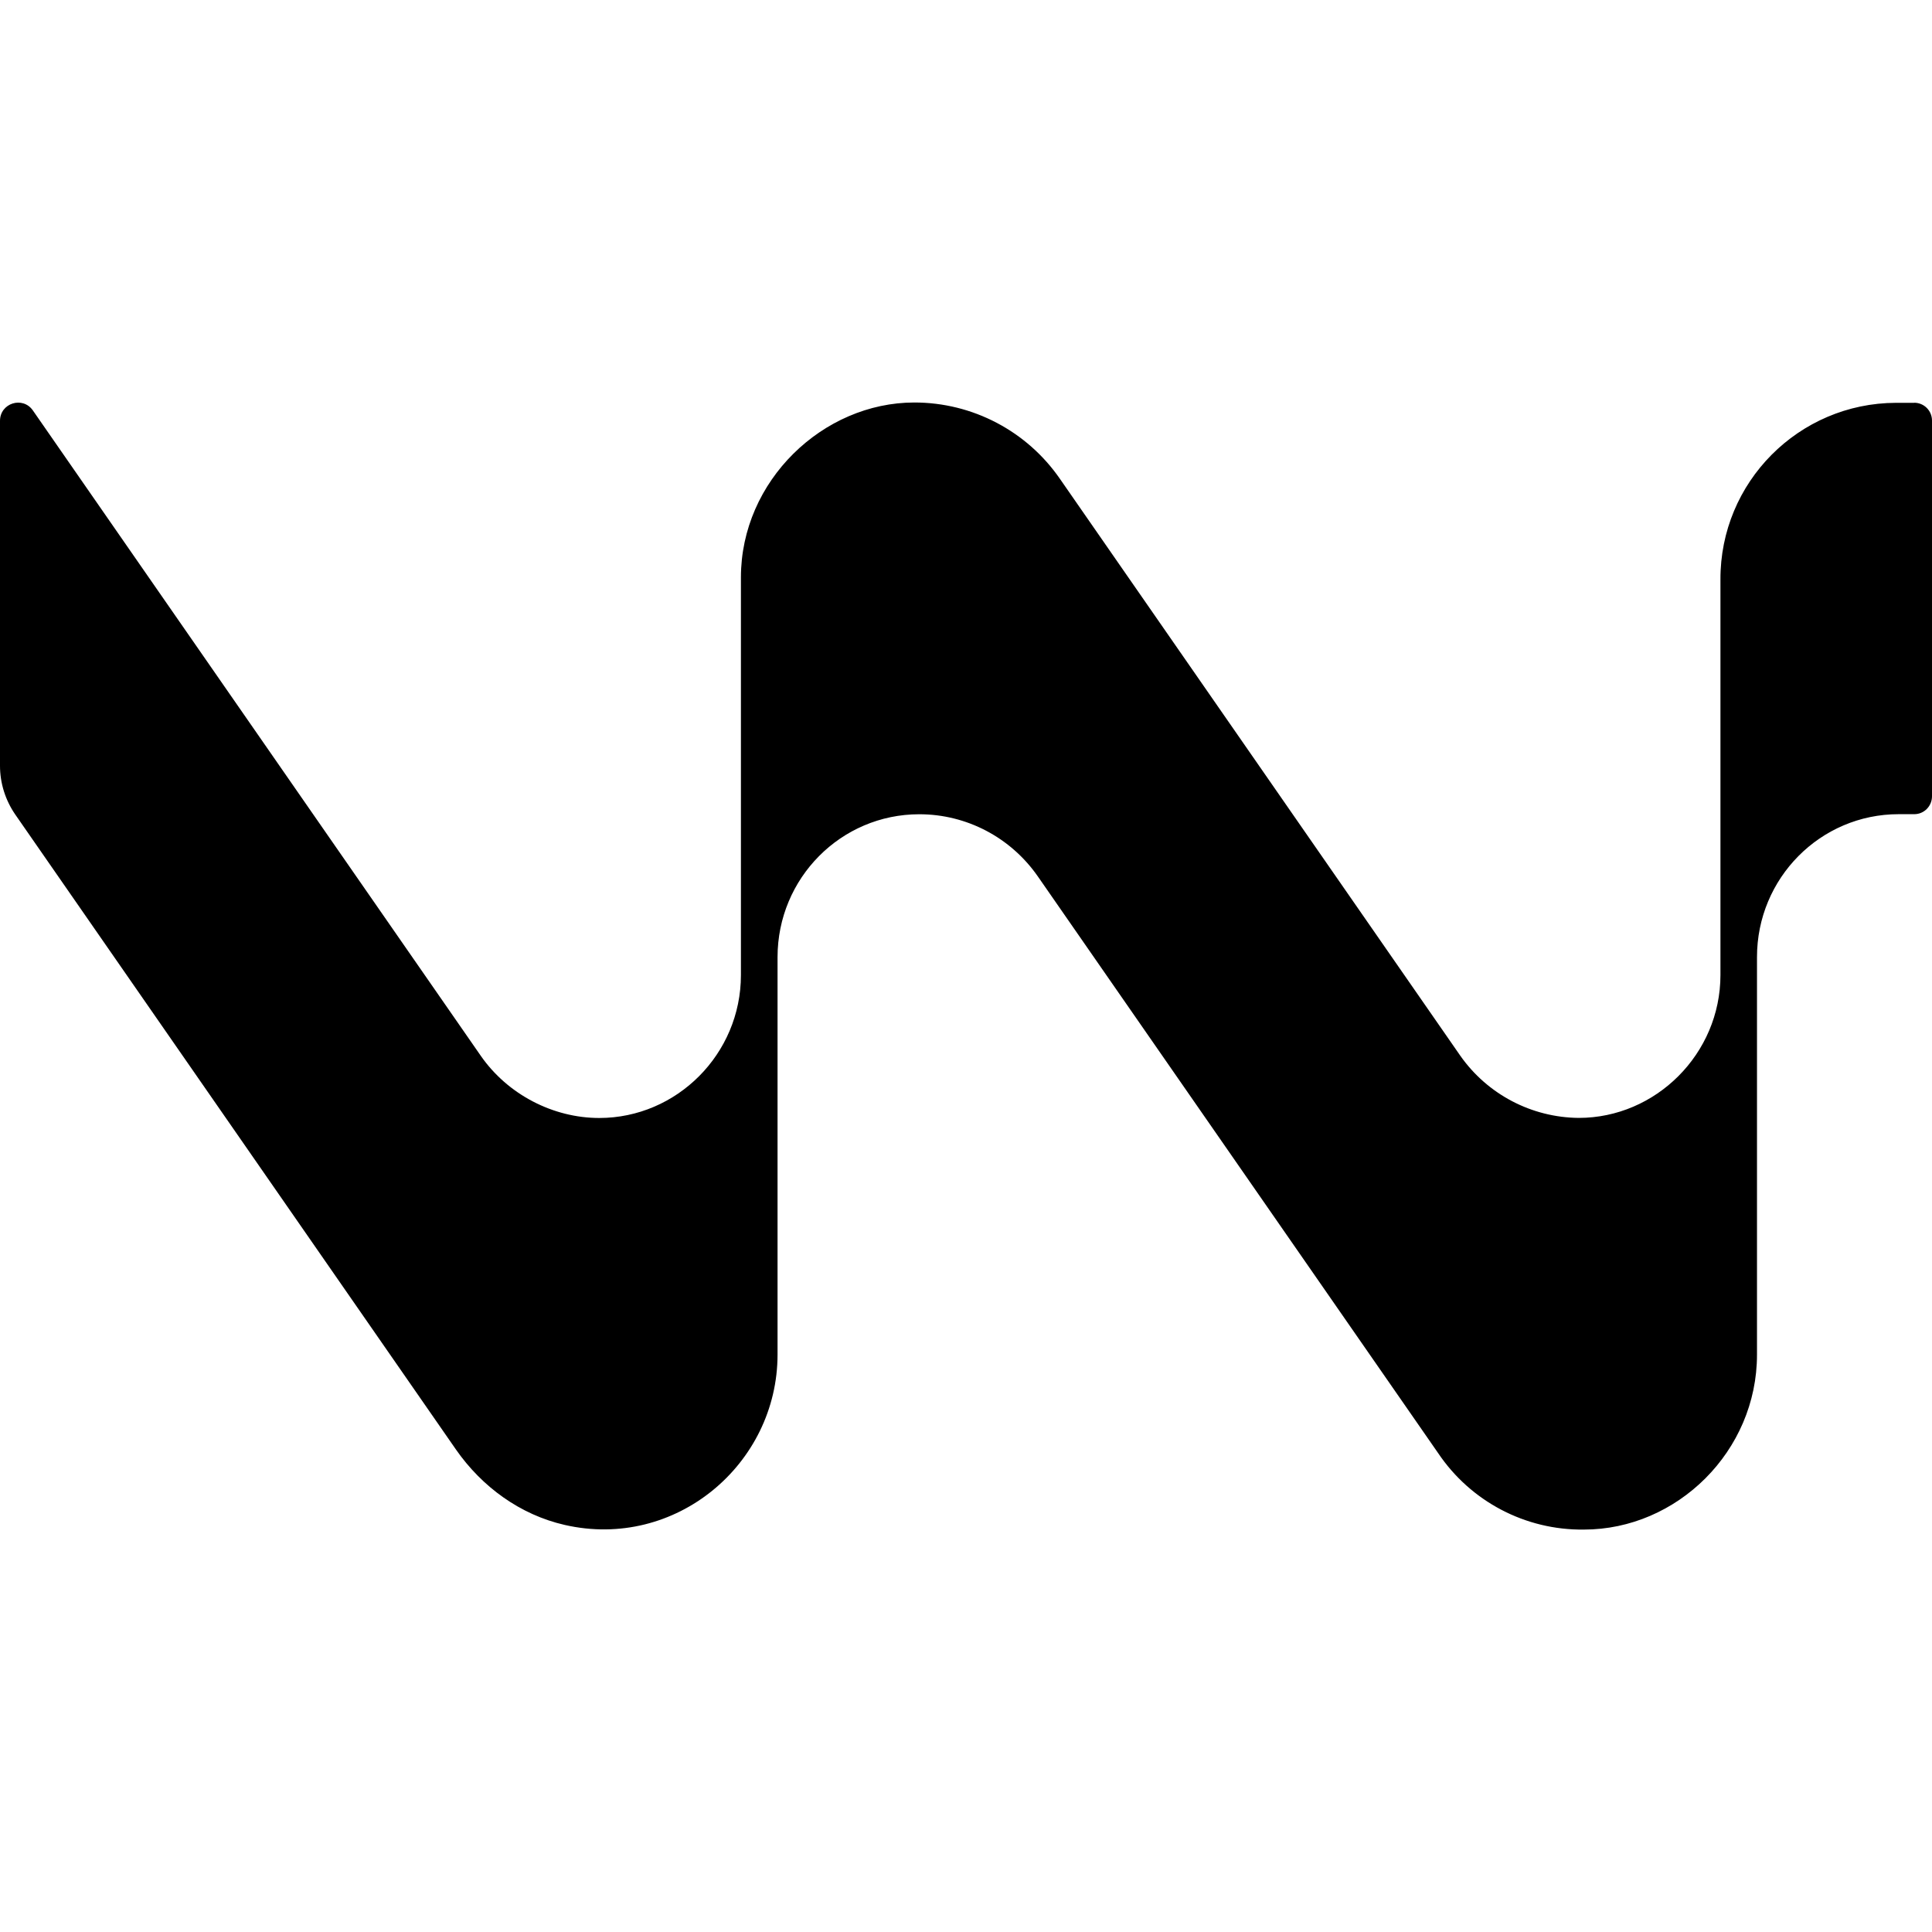
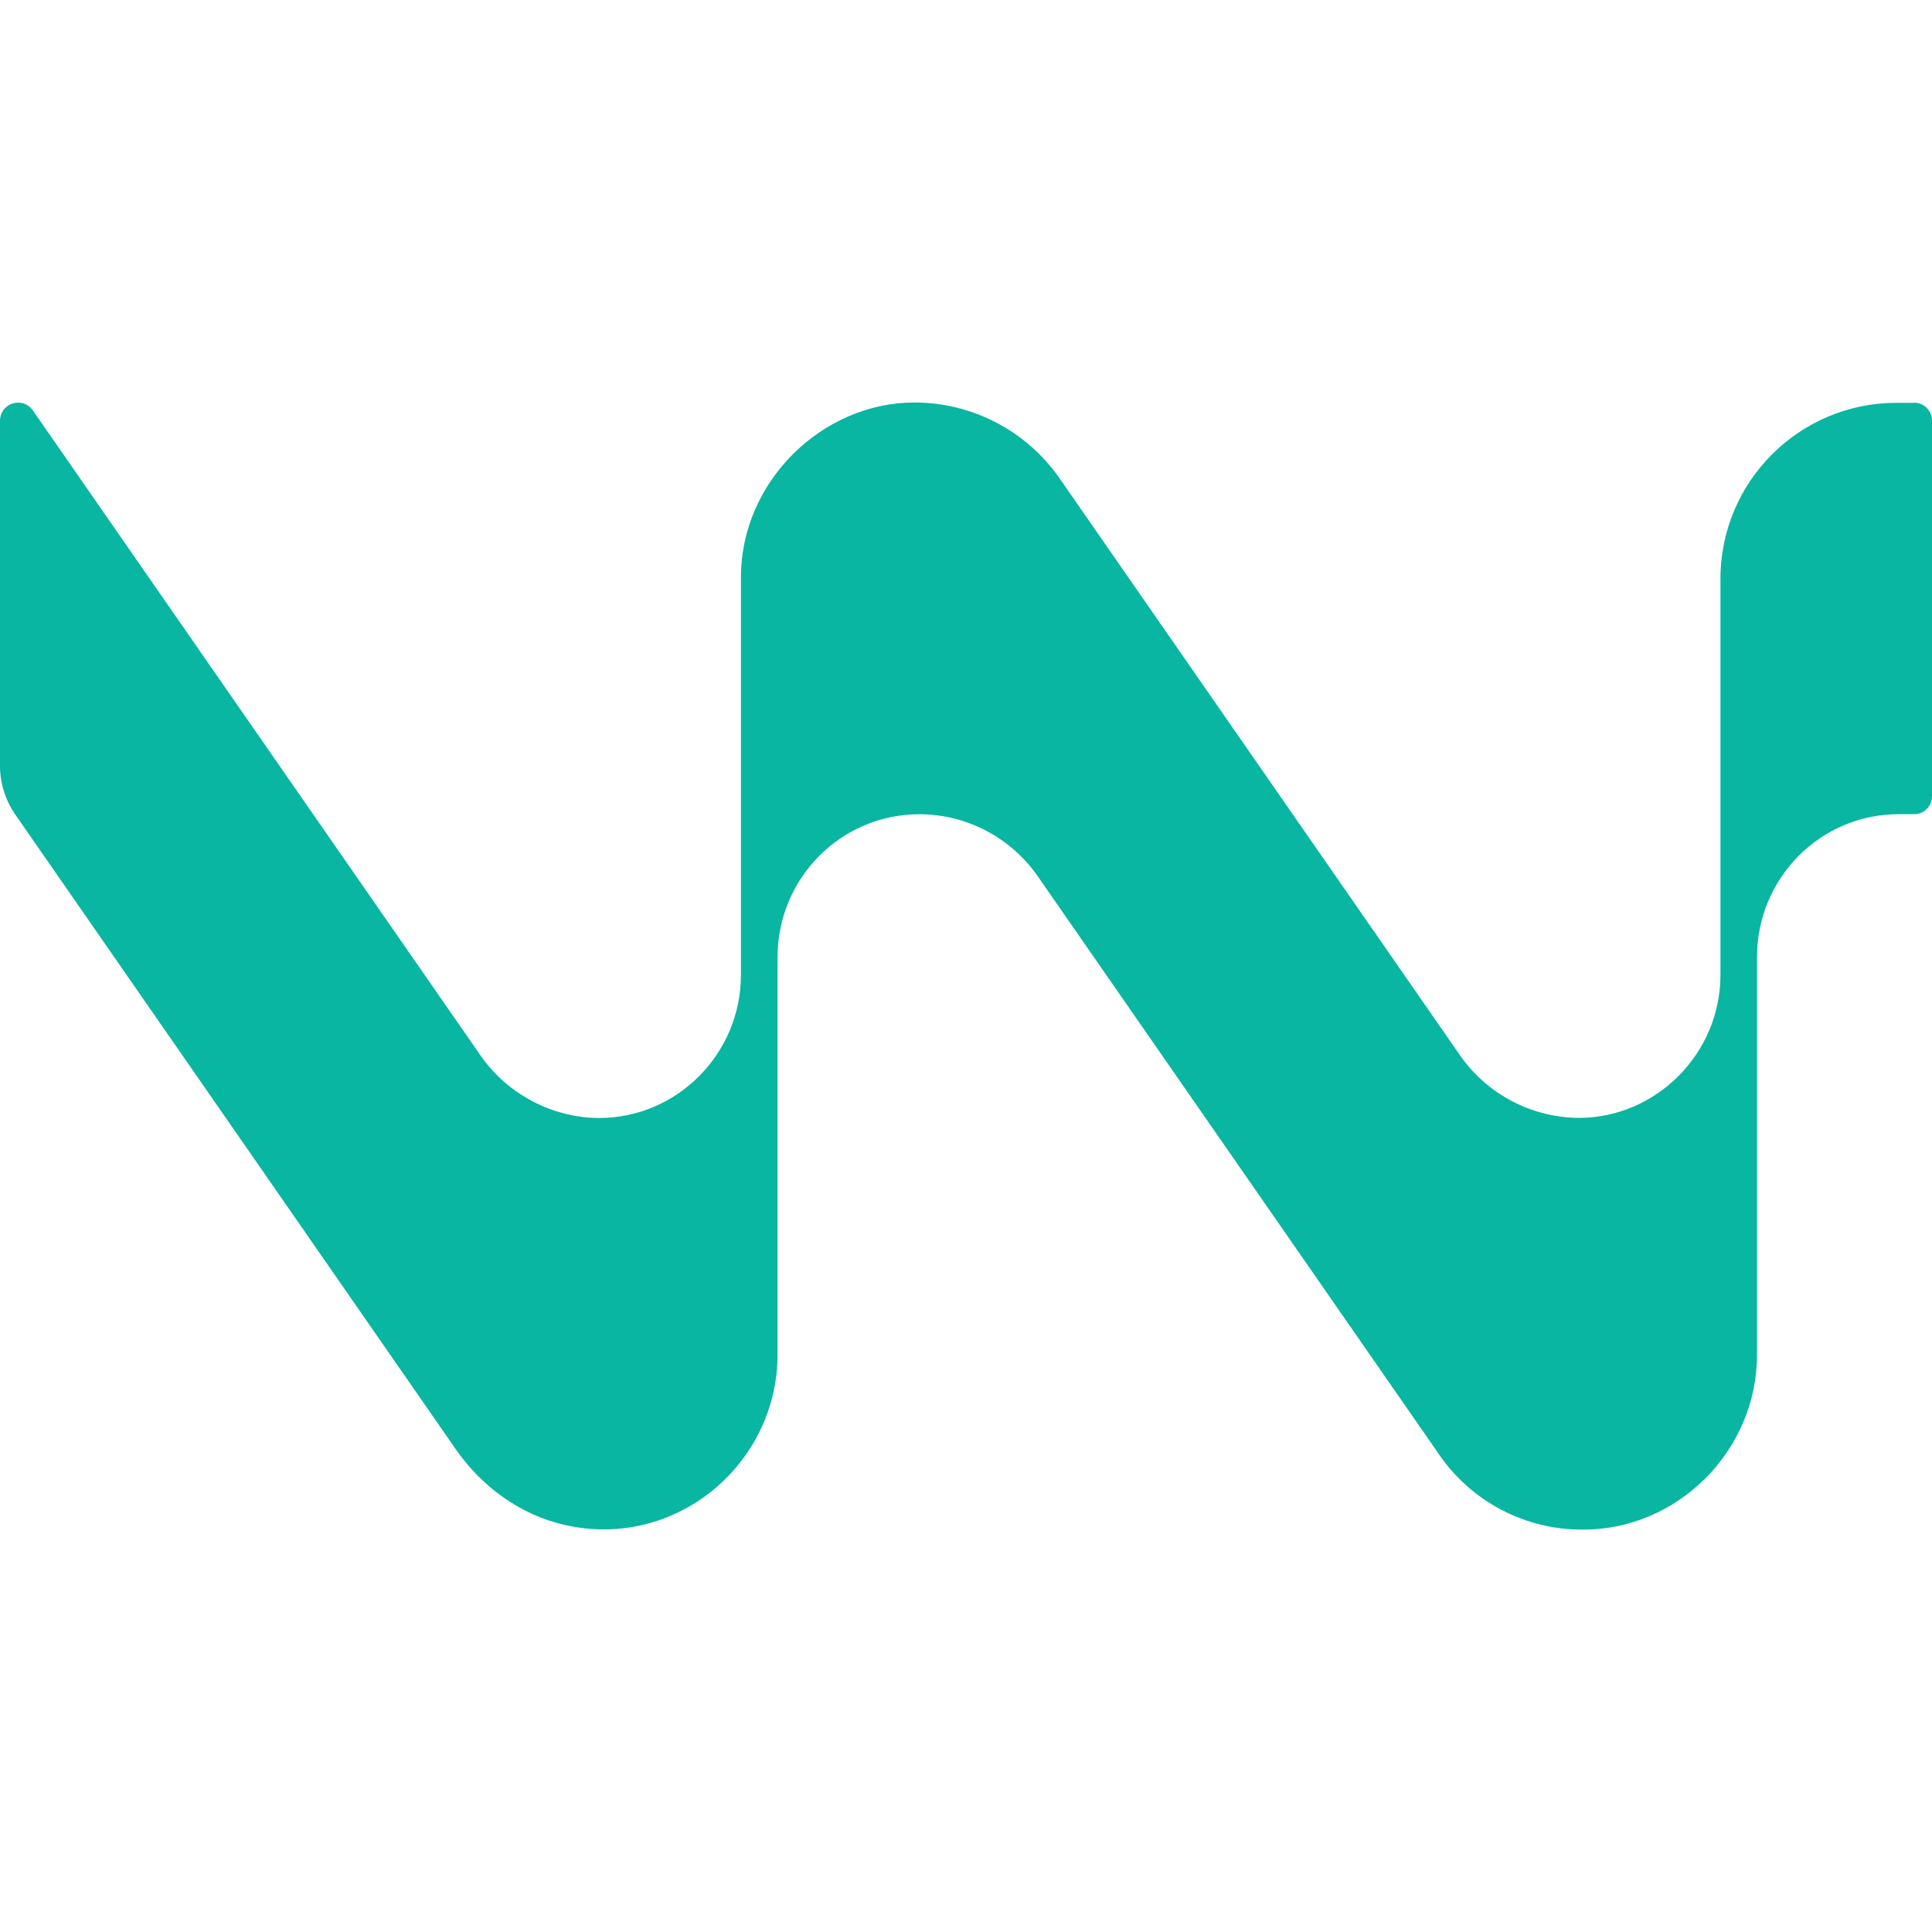
- <svg xmlns="http://www.w3.org/2000/svg" fill="currentColor" fill-rule="evenodd" height="1em" style="flex:none;line-height:1" viewBox="0 0 24 24" width="1em">
+ <svg xmlns="http://www.w3.org/2000/svg" fill="#09B6A2" fill-rule="evenodd" height="1em" style="flex:none;line-height:1" viewBox="0 0 24 24" width="1em">
  <path clip-rule="evenodd" d="M23.78 5.004h-.228a2.187 2.187 0 00-2.18 2.196v4.912c0 .98-.804 1.775-1.76 1.775a1.818 1.818 0 01-1.472-.773L13.168 5.95a2.197 2.197 0 00-1.81-.95c-1.134 0-2.154.972-2.154 2.173v4.94c0 .98-.797 1.775-1.76 1.775-.57 0-1.136-.289-1.472-.773L.408 5.098C.282 4.918 0 5.007 0 5.228v4.284c0 .216.066.426.188.604l5.475 7.889c.324.466.8.812 1.351.938 1.377.316 2.645-.754 2.645-2.117V11.89c0-.98.787-1.775 1.76-1.775h.002c.586 0 1.135.288 1.472.773l4.972 7.163a2.15 2.15 0 001.81.95c1.158 0 2.151-.973 2.151-2.173v-4.939c0-.98.787-1.775 1.76-1.775h.194c.122 0 .22-.1.22-.222V5.225a.221.221 0 00-.22-.222z" />
</svg>
